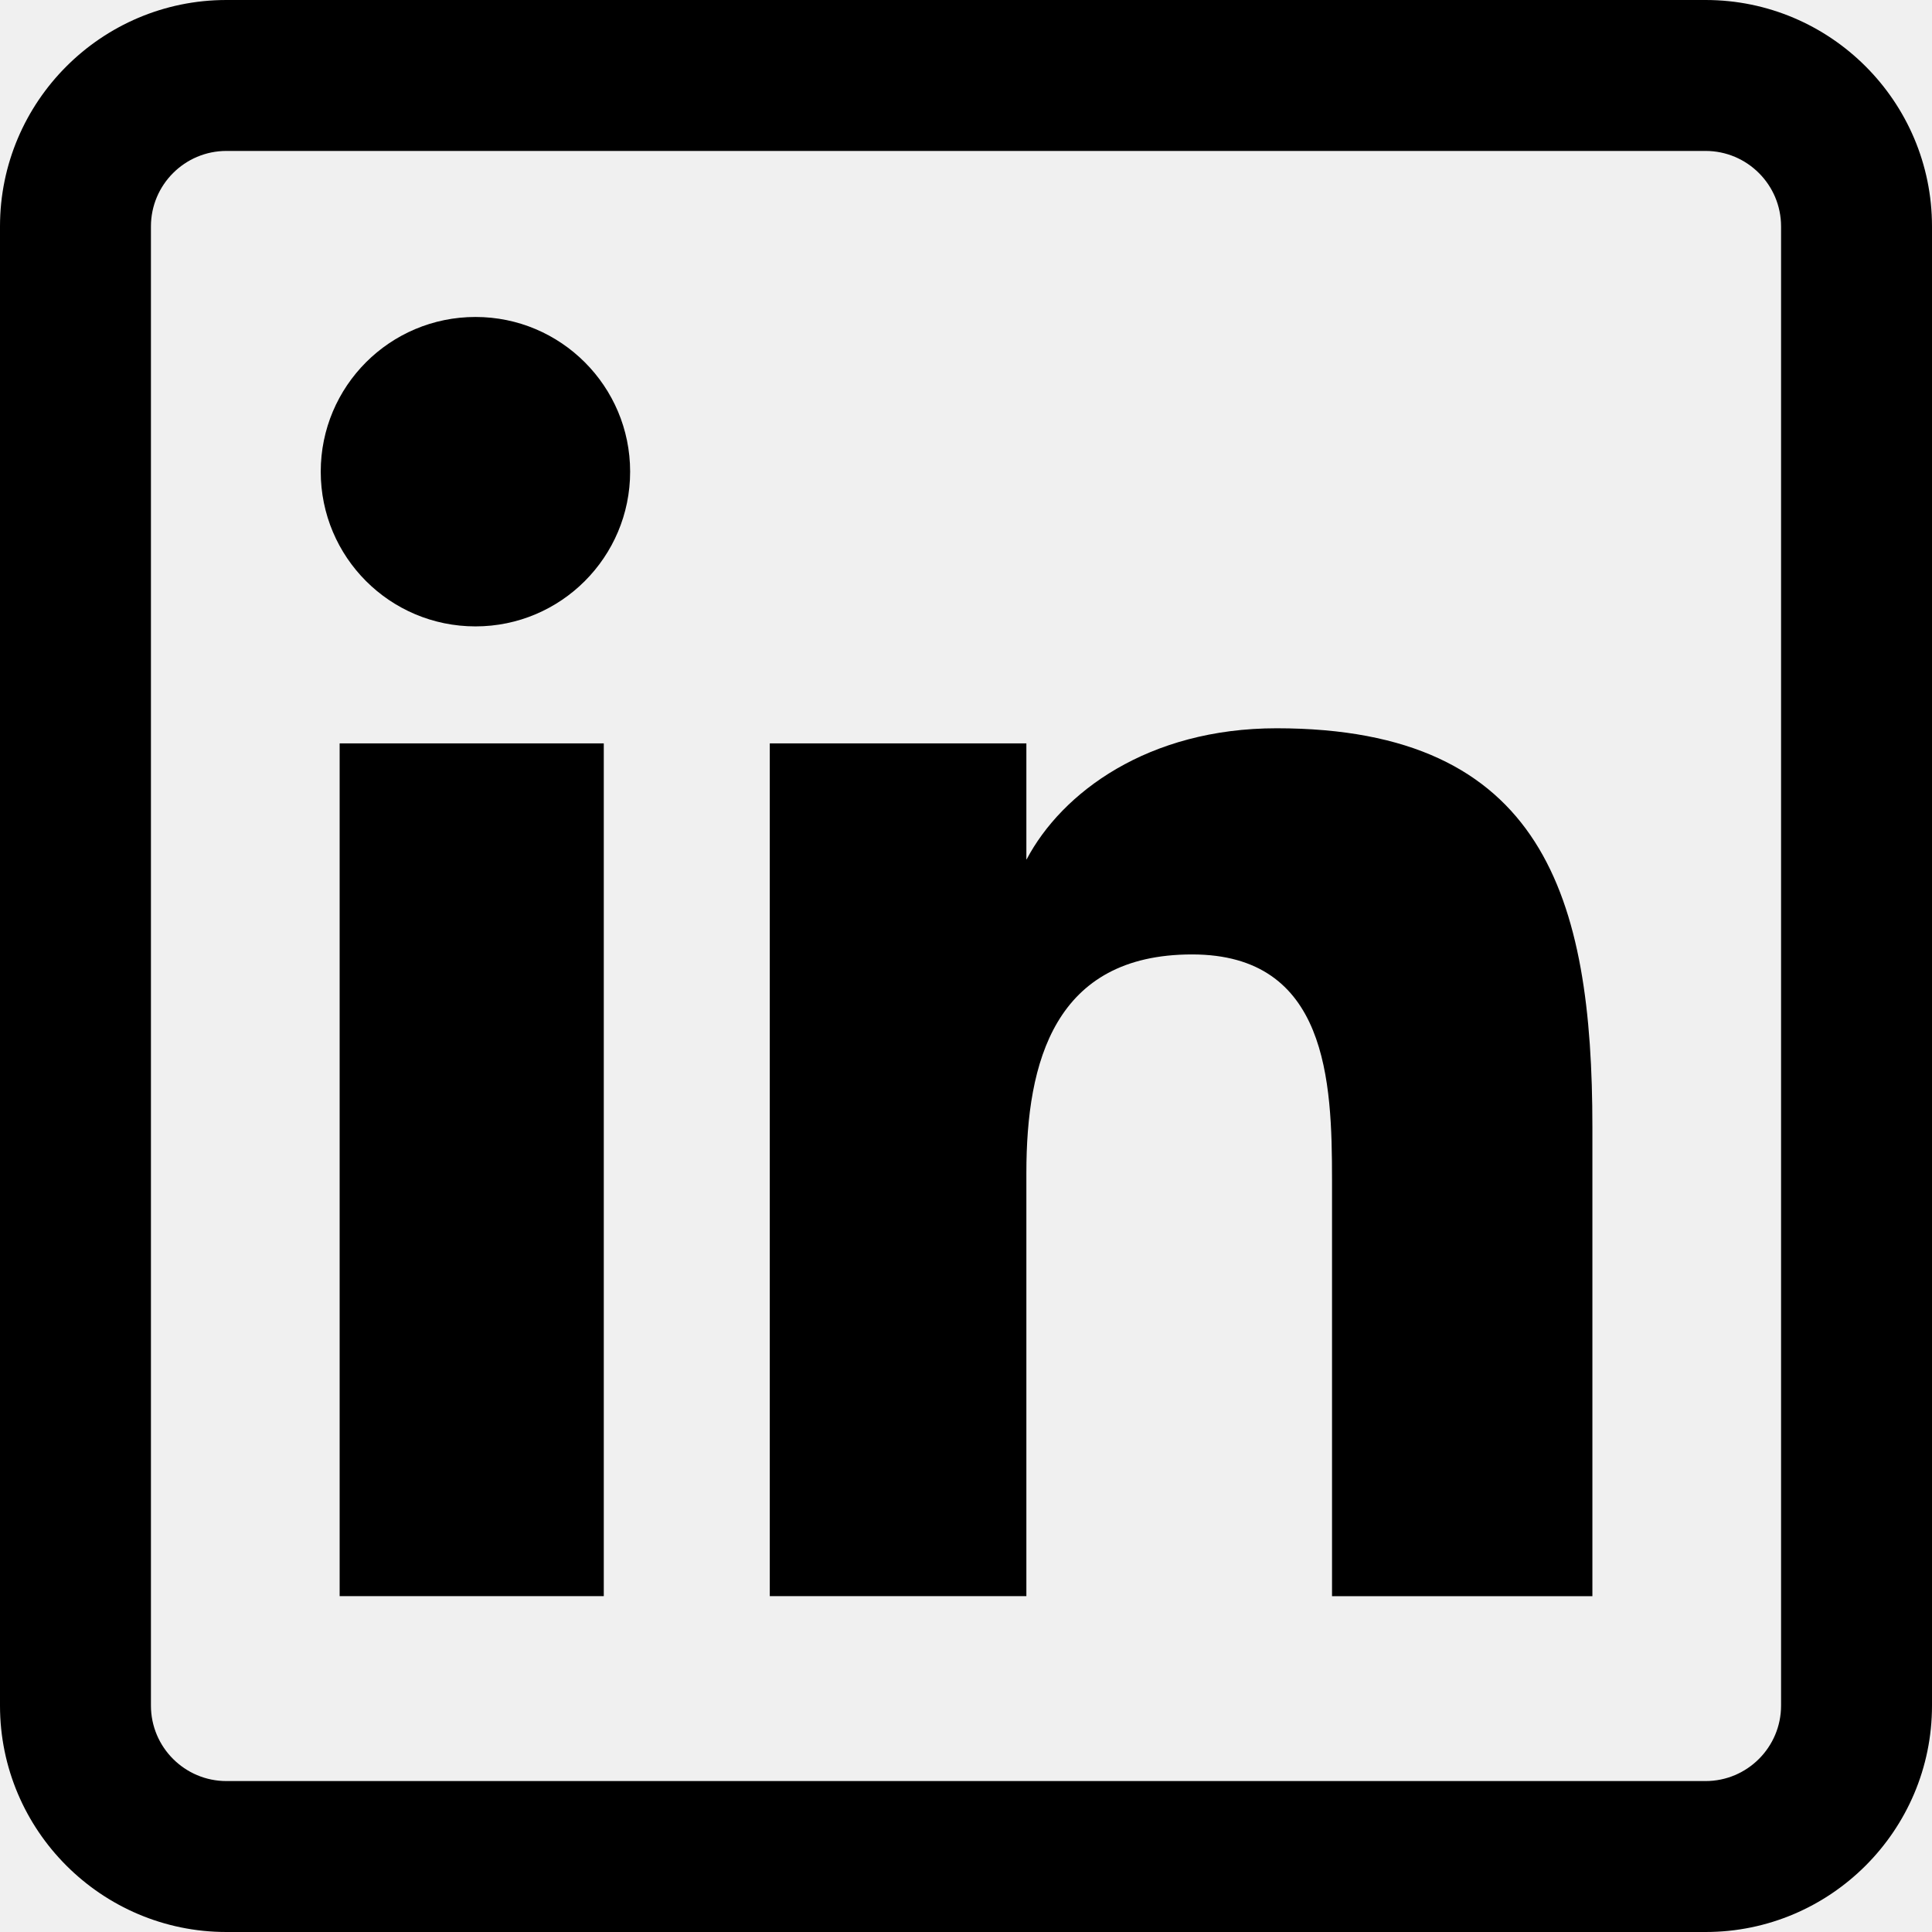
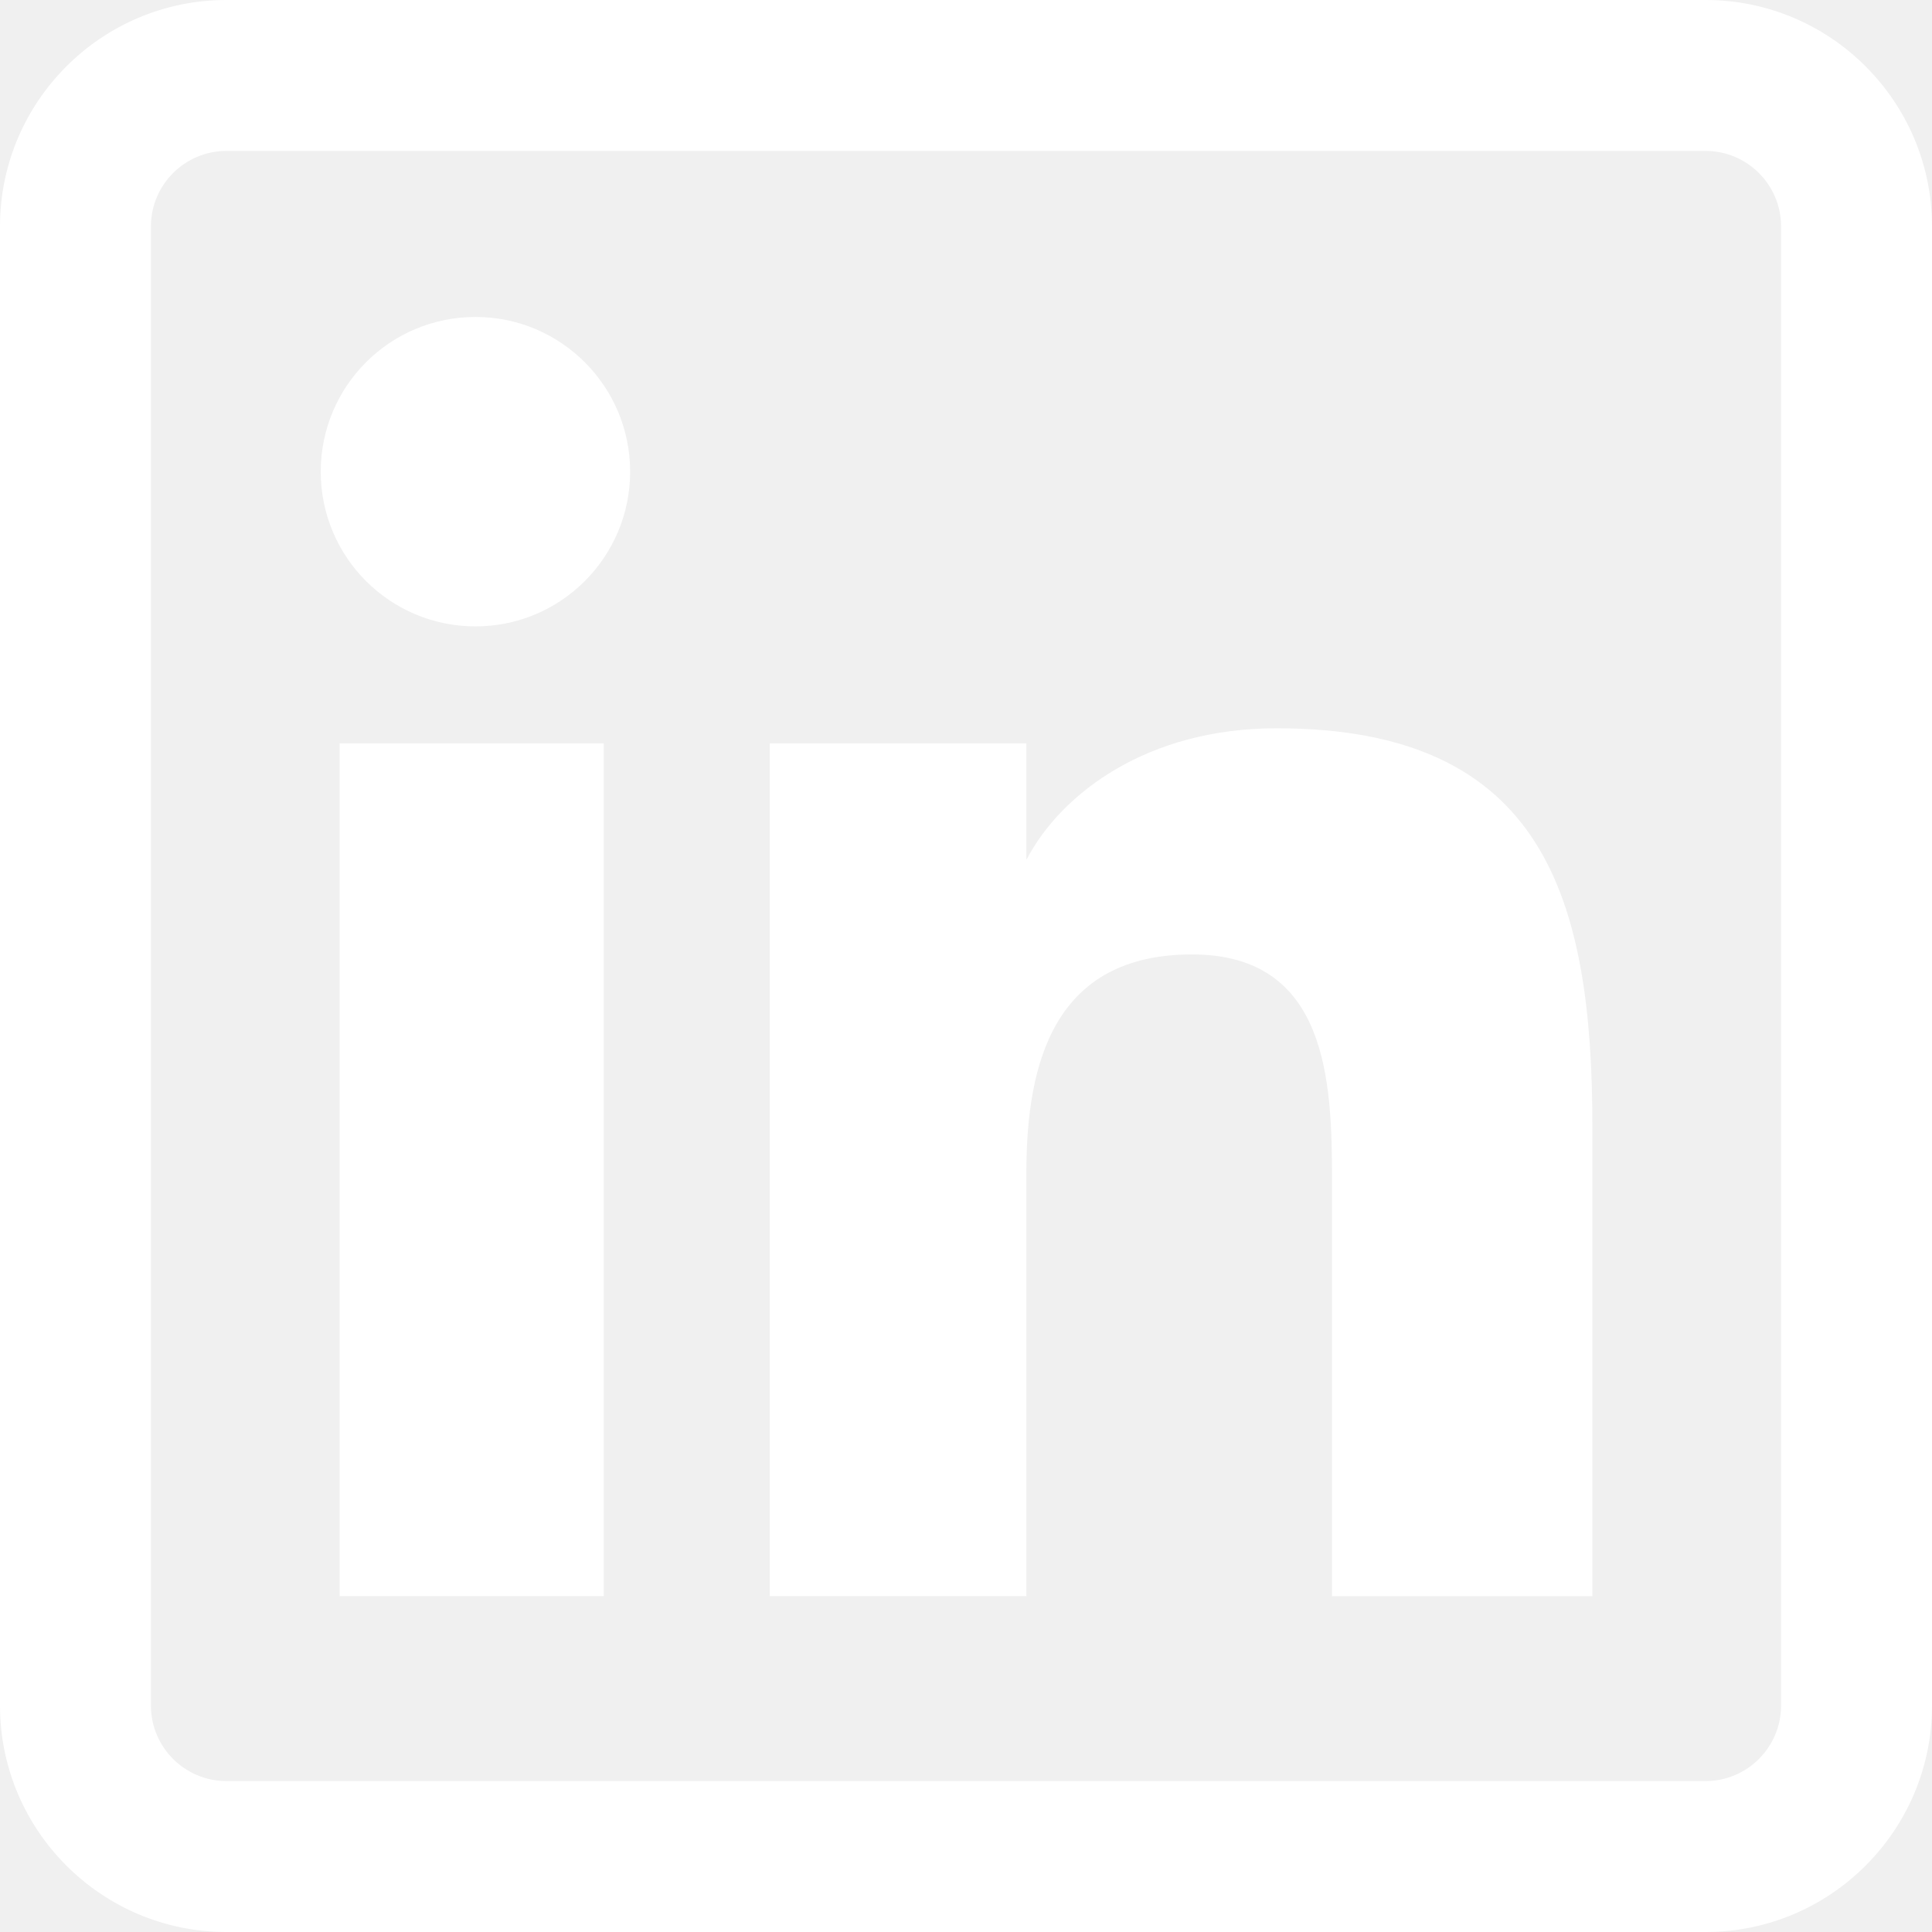
<svg xmlns="http://www.w3.org/2000/svg" height="512pt" viewBox="0 0 512 512" width="512pt">
-   <path d="m160.008 423h-70v-226h70zm6.984-298.004c0-22.629-18.359-40.996-40.977-40.996-22.703 0-41.016 18.367-41.016 40.996 0 22.637 18.312 41.004 41.016 41.004 22.617 0 40.977-18.367 40.977-41.004zm255.008 173.668c0-60.668-12.816-105.664-83.688-105.664-34.055 0-56.914 17.031-66.246 34.742h-.066v-30.742h-68v226h68v-112.211c0-29.387 7.48-57.855 43.906-57.855 35.93 0 37.094 33.605 37.094 59.723v110.344h69zm90 153.336v-392c0-33.086-26.914-60-60-60h-392c-33.086 0-60 26.914-60 60v392c0 33.086 26.914 60 60 60h392c33.086 0 60-26.914 60-60zm-60-412c11.027 0 20 8.973 20 20v392c0 11.027-8.973 20-20 20h-392c-11.027 0-20-8.973-20-20v-392c0-11.027 8.973-20 20-20zm0 0" />
+   <path style="fill:#ffffff;" d="m160.008 423h-70v-226h70zm6.984-298.004c0-22.629-18.359-40.996-40.977-40.996-22.703 0-41.016 18.367-41.016 40.996 0 22.637 18.312 41.004 41.016 41.004 22.617 0 40.977-18.367 40.977-41.004zm255.008 173.668c0-60.668-12.816-105.664-83.688-105.664-34.055 0-56.914 17.031-66.246 34.742h-.066v-30.742h-68v226h68v-112.211c0-29.387 7.48-57.855 43.906-57.855 35.93 0 37.094 33.605 37.094 59.723v110.344h69zm90 153.336v-392c0-33.086-26.914-60-60-60h-392c-33.086 0-60 26.914-60 60v392c0 33.086 26.914 60 60 60h392c33.086 0 60-26.914 60-60zm-60-412c11.027 0 20 8.973 20 20v392c0 11.027-8.973 20-20 20h-392c-11.027 0-20-8.973-20-20v-392c0-11.027 8.973-20 20-20zm0 0" />
</svg>
